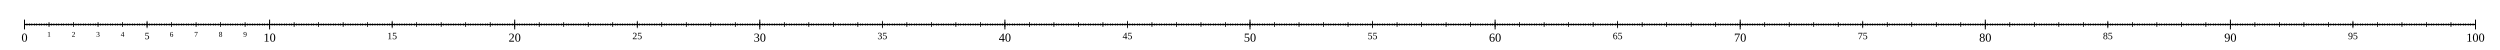
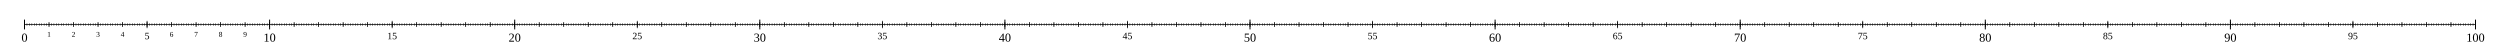
<svg xmlns="http://www.w3.org/2000/svg" xmlns:xlink="http://www.w3.org/1999/xlink" version="1.1" width="1020mm" height="20mm" viewBox="-10 -10 1020 20">
  <defs>
    <g id="ticks" stroke="black">
      <line id="mm-tick" x1="-0.1" x2="1000.1" stroke-width="1" stroke-dasharray="0.2 0.8" />
      <line id="cm-tick" x1="-0.15" x2="1000.15" stroke-width="2" stroke-dasharray="0.3 9.7" />
      <line id="5cm-tick" x1="49.85" x2="1000.15" stroke-width="3" stroke-dasharray="0.3 99.7" />
      <line id="dm-tick" x1="-0.2" x2="1000.2" stroke-width="4" stroke-dasharray="0.4 99.6" />
    </g>
-     <line id="line" x2="1000" stroke="black" stroke-width="0.5" />
+     <line id="line" x2="1000" stroke="black" stroke-width="0.3" />
    <g id="cm-numbers" text-anchor="middle" font-size="3">
      <text x="10">1</text>
      <text x="20">2</text>
      <text x="30">3</text>
      <text x="40">4</text>
      <text x="60">6</text>
      <text x="70">7</text>
      <text x="80">8</text>
      <text x="90">9</text>
    </g>
    <g id="5cm-numbers" text-anchor="middle" font-size="4">
      <text x="50">5</text>
      <text x="150">15</text>
      <text x="250">25</text>
      <text x="350">35</text>
      <text x="450">45</text>
      <text x="550">55</text>
      <text x="650">65</text>
      <text x="750">75</text>
      <text x="850">85</text>
      <text x="950">95</text>
    </g>
    <g id="dm-numbers" text-anchor="middle" font-size="5">
      <text>0</text>
      <text x="100">10</text>
      <text x="200">20</text>
      <text x="300">30</text>
      <text x="400">40</text>
      <text x="500">50</text>
      <text x="600">60</text>
      <text x="700">70</text>
      <text x="800">80</text>
      <text x="900">90</text>
      <text x="1000">100</text>
    </g>
  </defs>
  <use xlink:href="#ticks" />
  <use xlink:href="#line" />
  <use y="5" xlink:href="#cm-numbers" />
  <use y="6" xlink:href="#5cm-numbers" />
  <use y="7" xlink:href="#dm-numbers" />
</svg>
